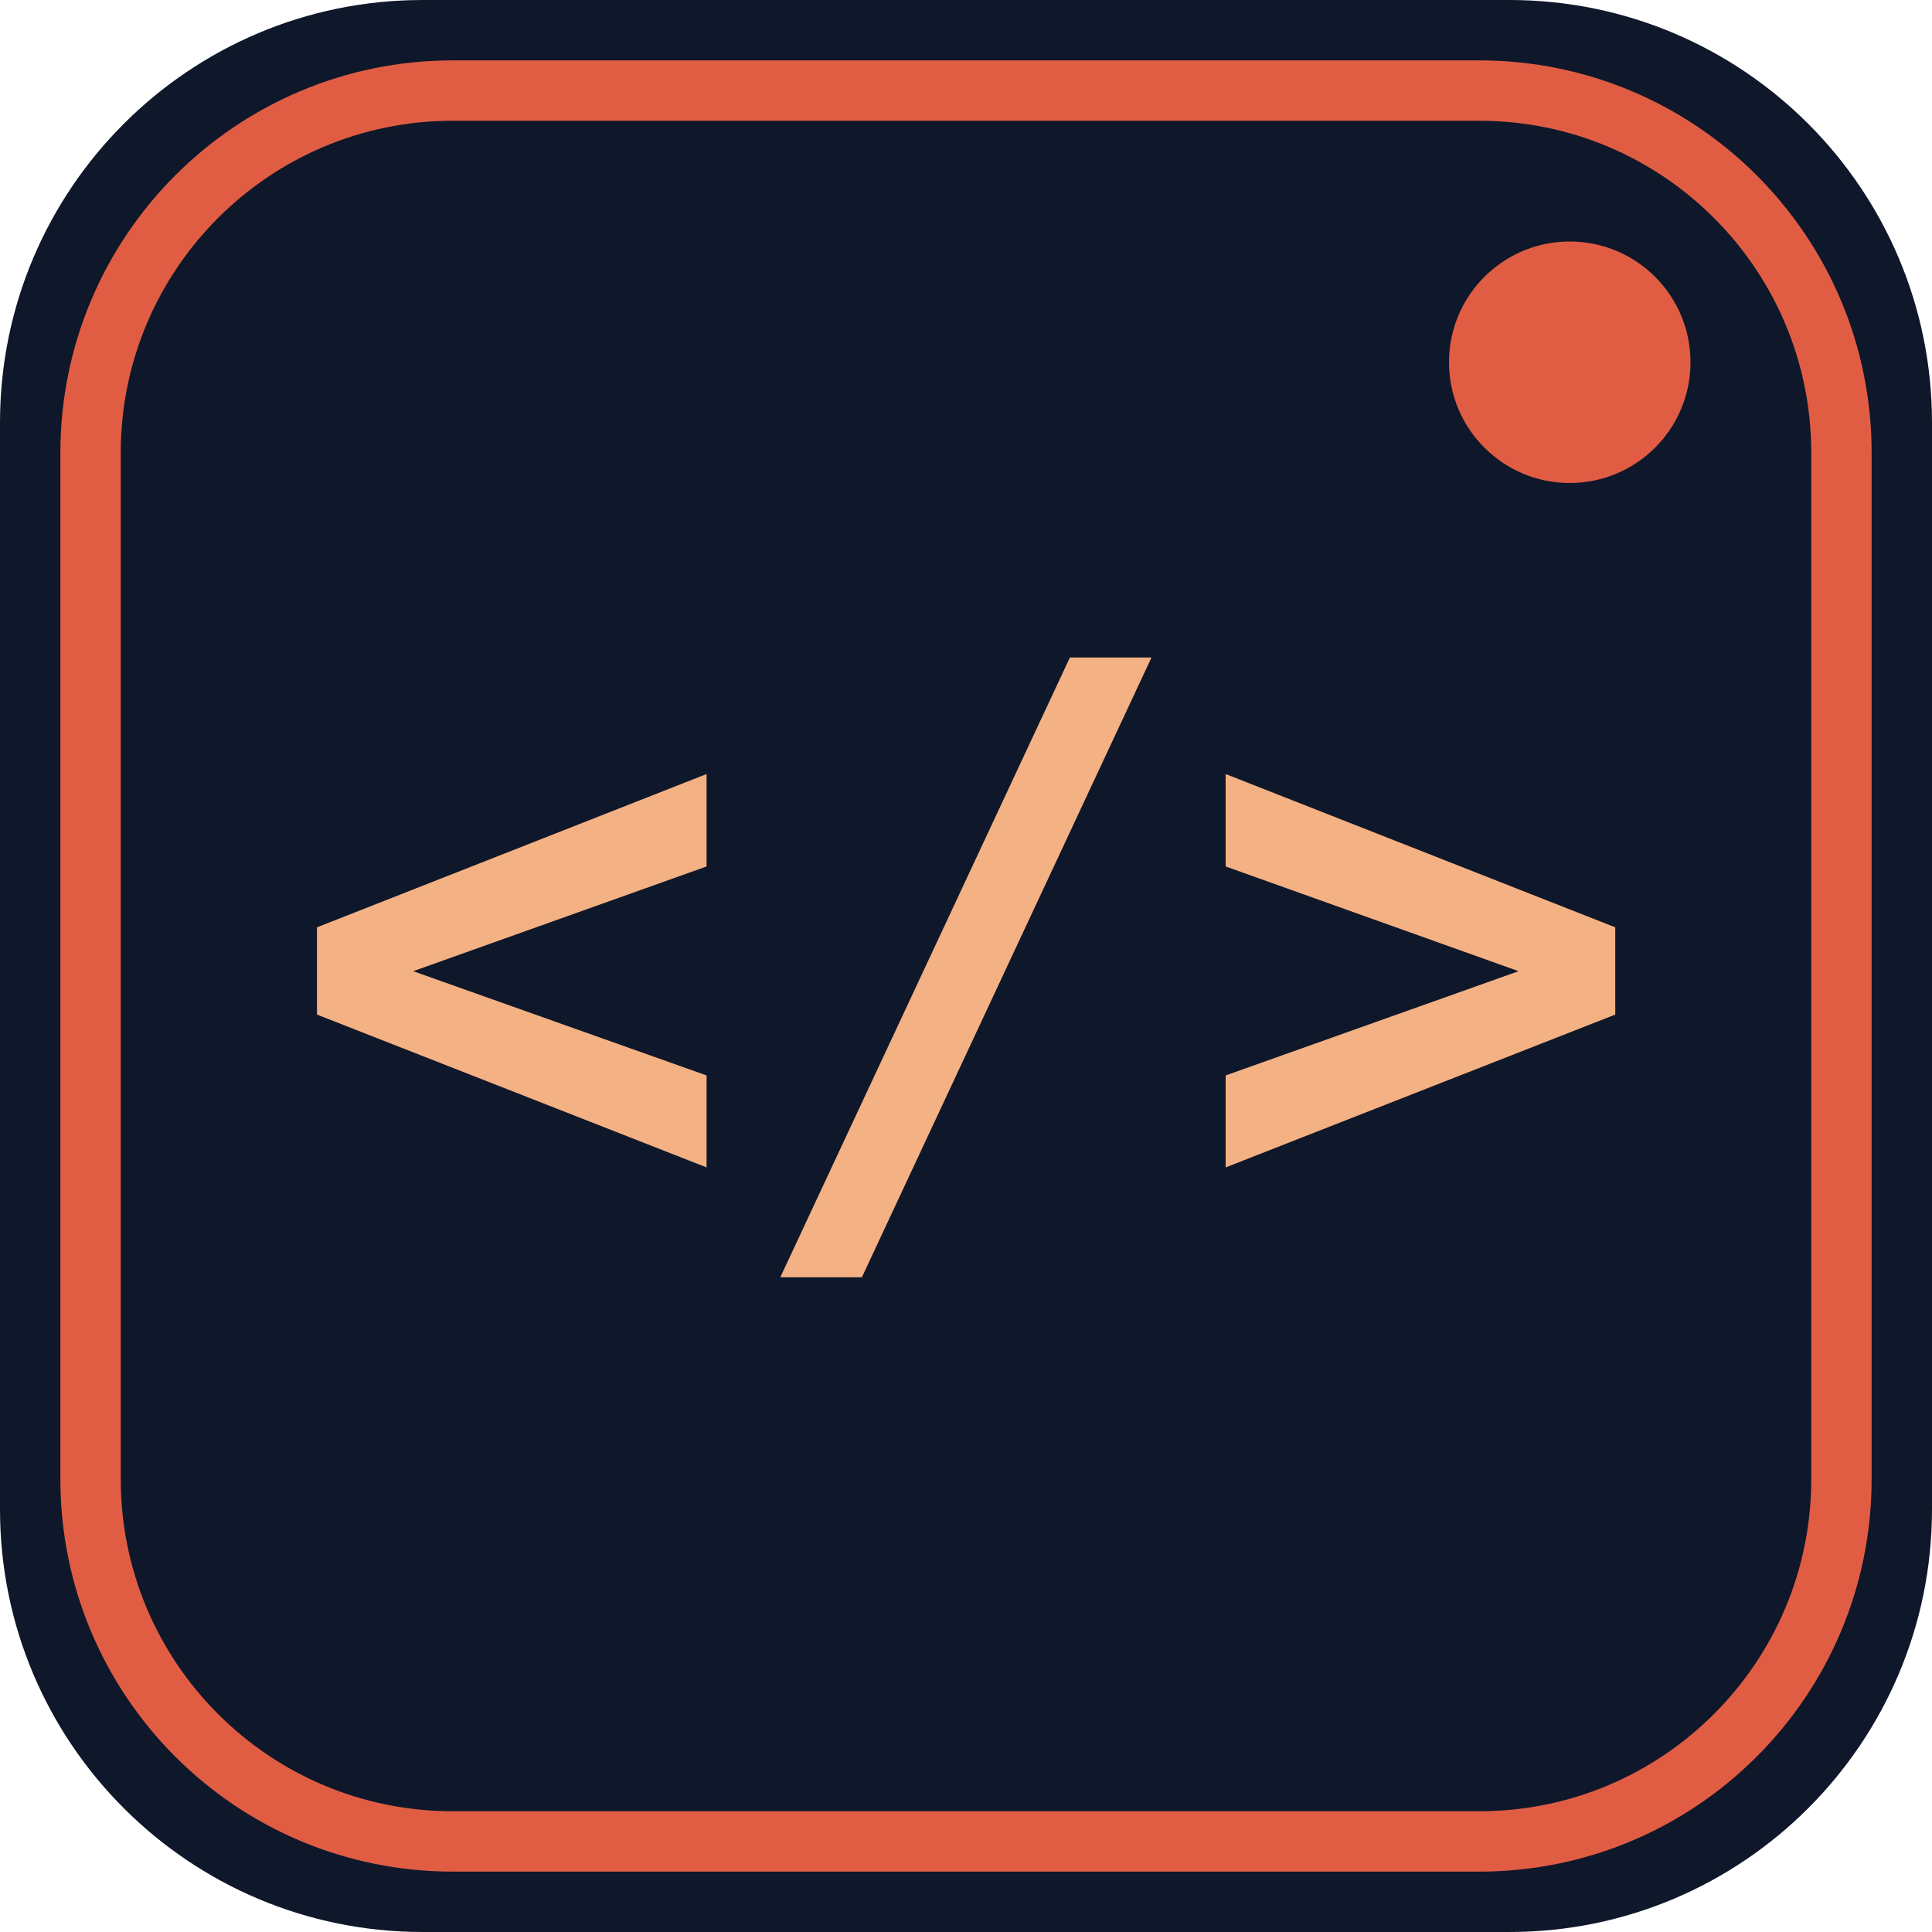
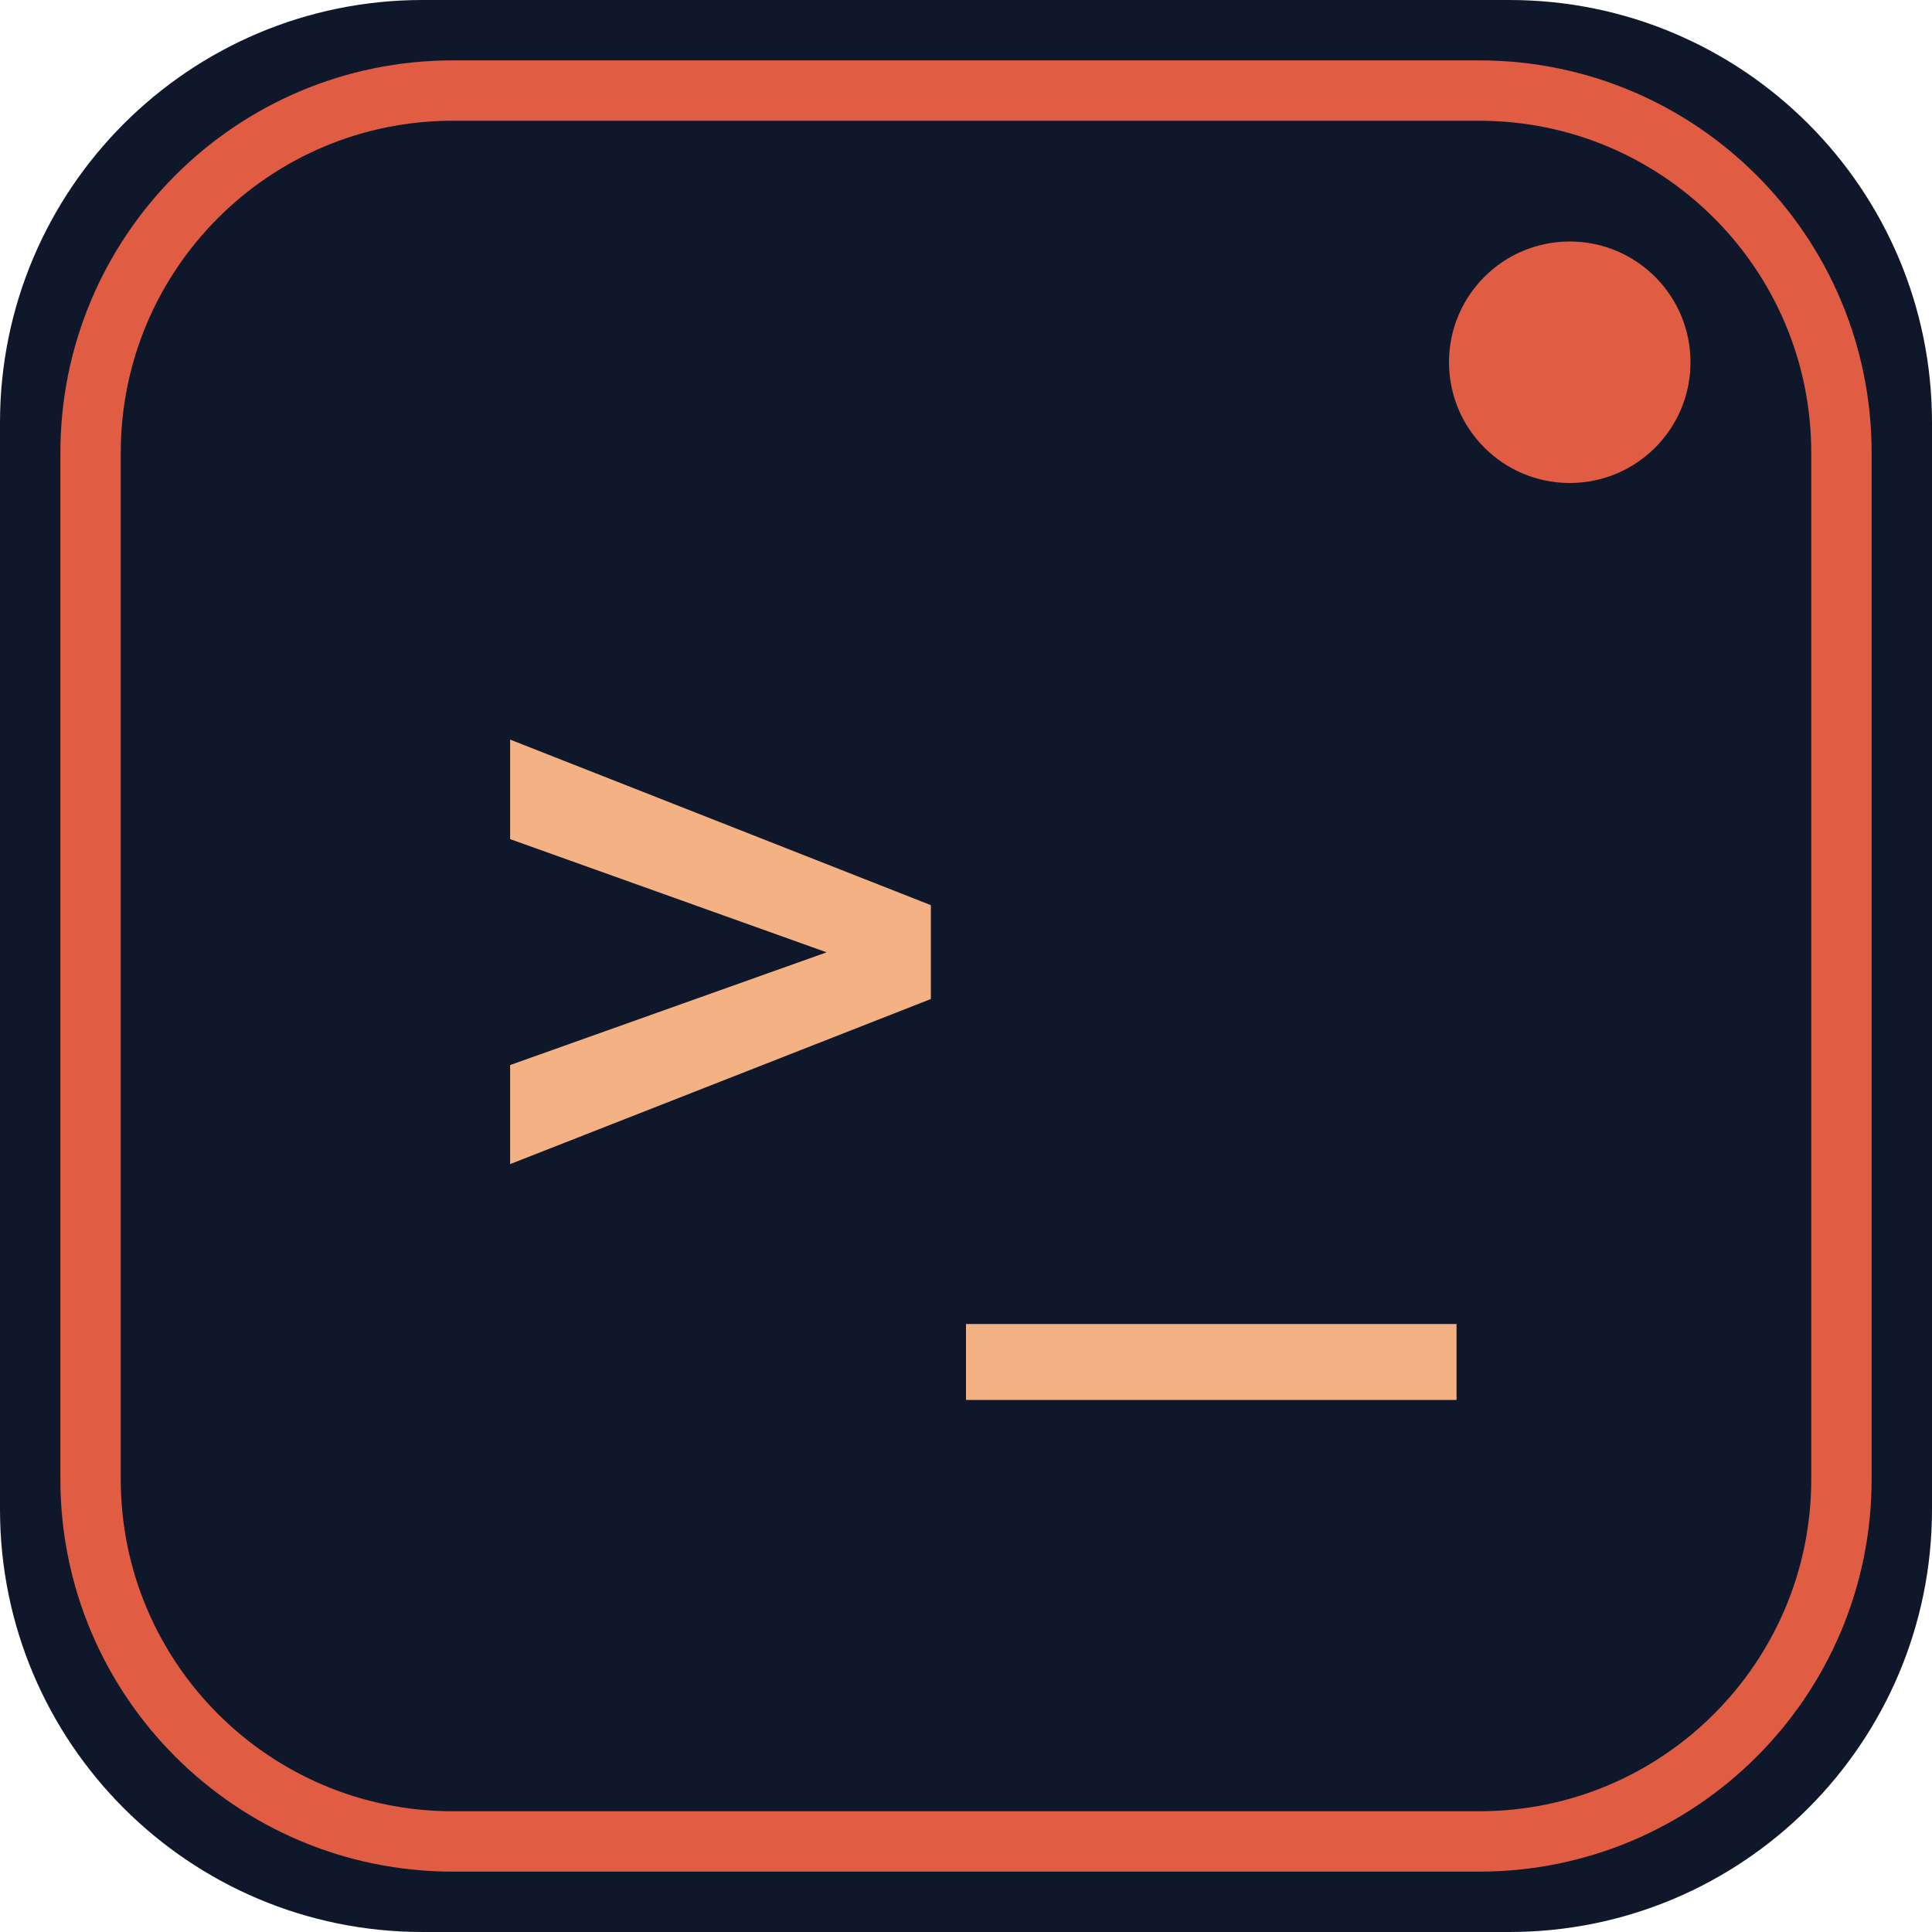
- <svg xmlns="http://www.w3.org/2000/svg" viewBox="0 0 64 64" role="img" aria-label="Developer logo">
+ <svg xmlns="http://www.w3.org/2000/svg" viewBox="0 0 64 64" role="img" aria-label="Developer icon">
  <rect width="64" height="64" rx="14" fill="#0f172a" />
  <rect x="3" y="3" width="58" height="58" rx="12" fill="none" stroke="#e05d44" stroke-width="2" />
-   <text x="32" y="40" text-anchor="middle" fill="#f4b183" font-family="monospace" font-size="25" font-weight="700">&lt;/&gt;</text>
+   <text x="32" y="40" text-anchor="middle" fill="#f4b183" font-family="monospace" font-size="27" font-weight="700">&gt;_</text>
  <circle cx="52" cy="12" r="4" fill="#e05d44" />
</svg>
